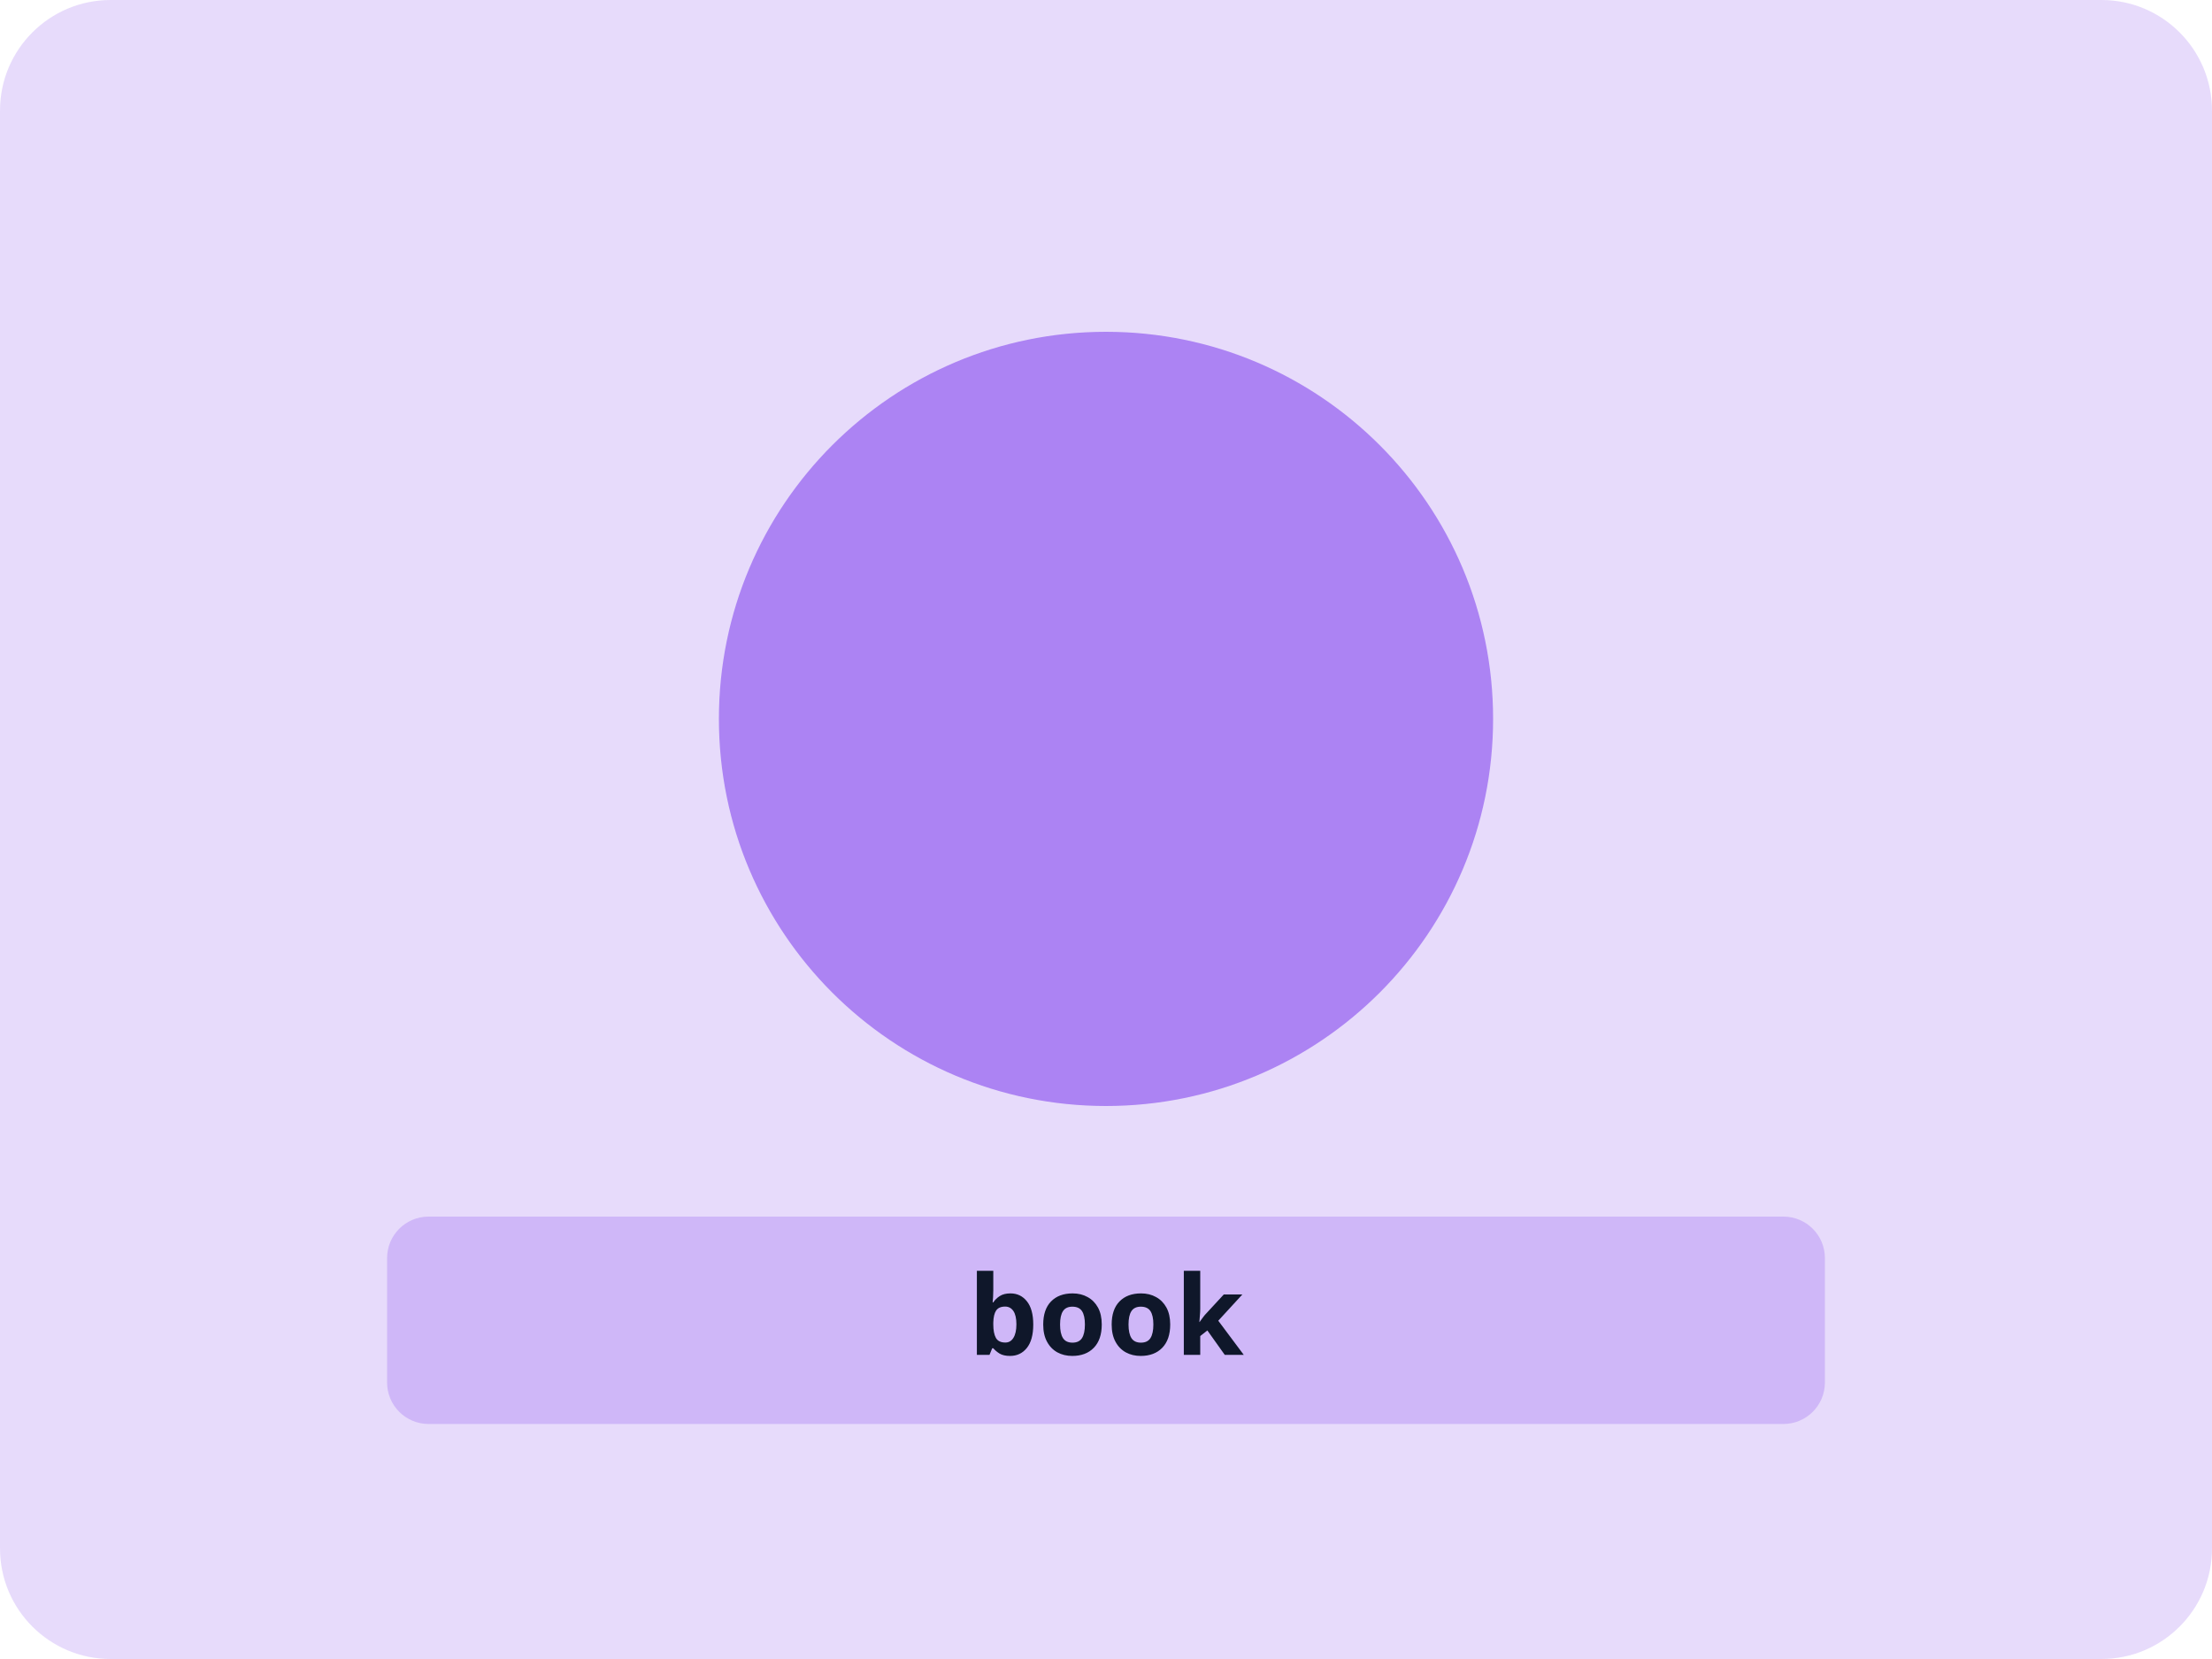
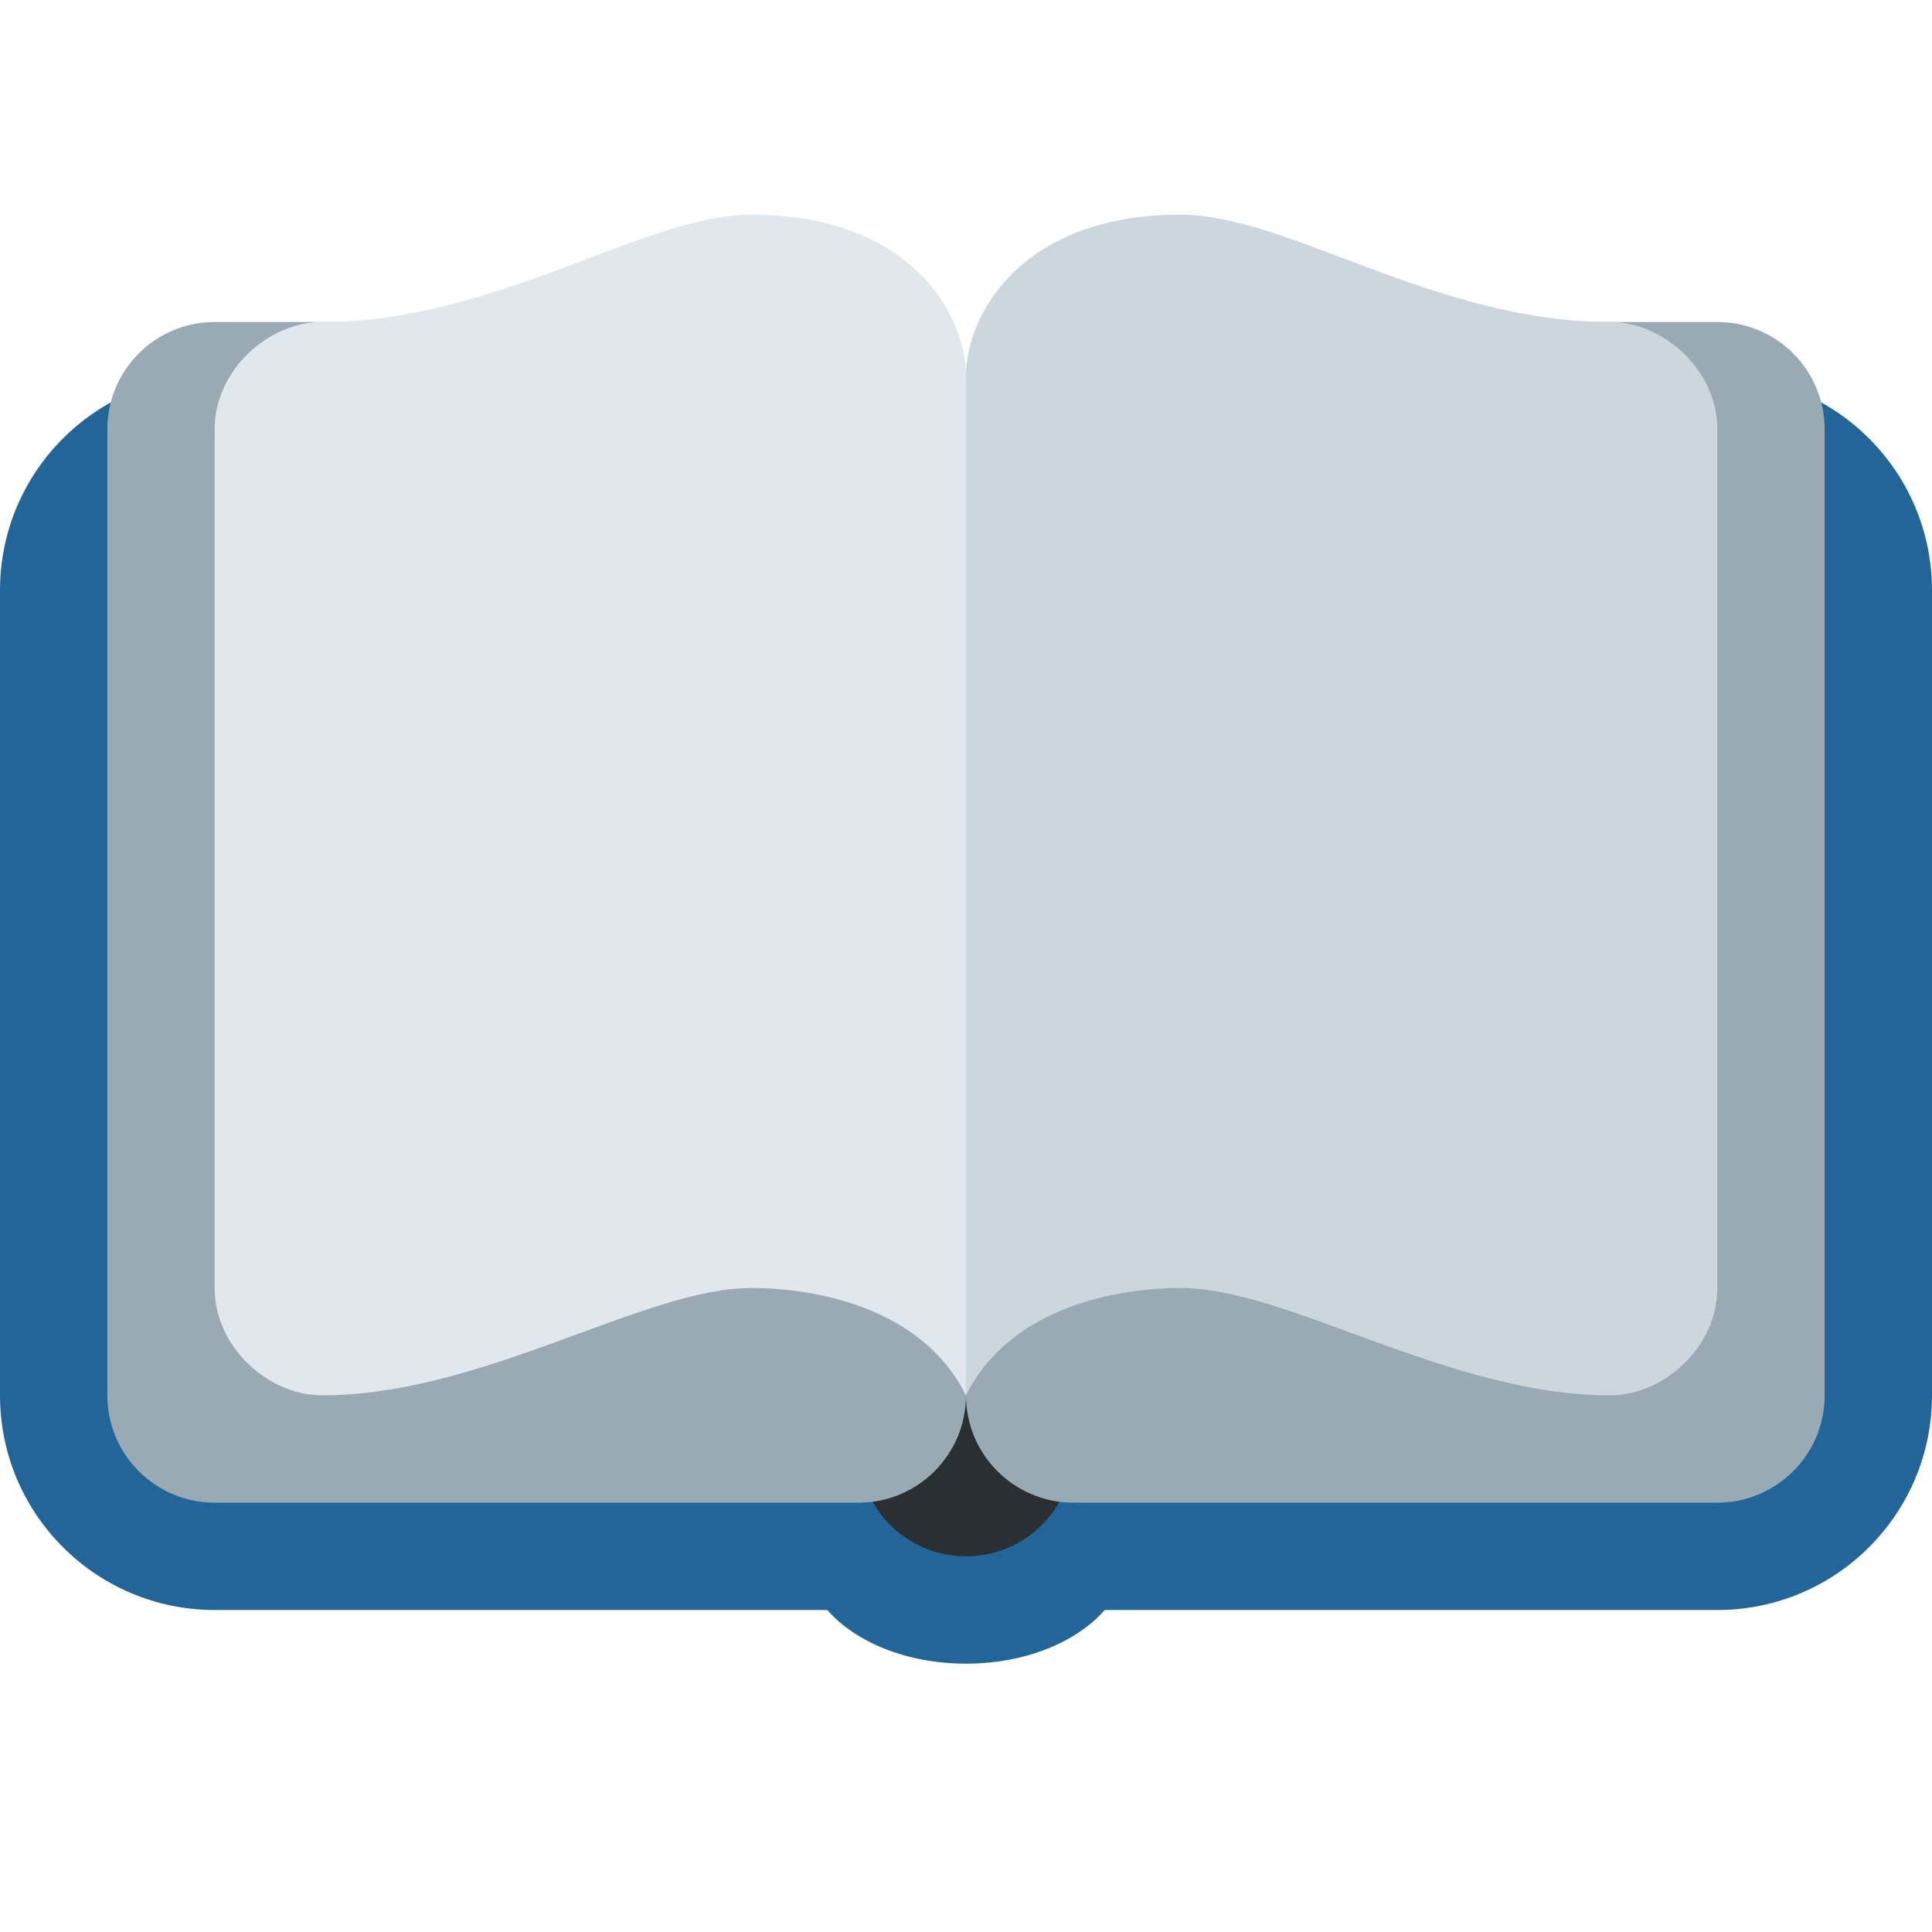
- <svg xmlns="http://www.w3.org/2000/svg" viewBox="0 0 320 240" role="img" aria-label="book">
-   <rect width="320" height="240" rx="16" fill="#7c3aed" fill-opacity="0.18" />
-   <circle cx="160" cy="104" r="56" fill="#7c3aed" fill-opacity="0.55" />
-   <rect x="56" y="176" width="208" height="30" rx="6" fill="#7c3aed" fill-opacity="0.22" />
-   <text x="160" y="196" font-family="'IBM Plex Sans', system-ui, sans-serif" font-size="16" font-weight="600" text-anchor="middle" fill="#0f172a">book</text>
+ <svg xmlns="http://www.w3.org/2000/svg" viewBox="0 0 36 36">
+   <path fill="#269" d="M32 7H4c-2.209 0-4 1.791-4 4v15c0 2.209 1.791 4 4 4h11.416c.52.596 1.477 1 2.584 1s2.065-.404 2.584-1H32c2.209 0 4-1.791 4-4V11c0-2.209-1.791-4-4-4z" />
+   <path fill="#292F33" d="M20 27c0 1.104-.896 2-2 2s-2-.896-2-2V9c0-1.104.896-2 2-2s2 .896 2 2v18z" />
+   <path fill="#99AAB5" d="M18 26c0 1.104-.896 2-2 2H4c-1.104 0-2-.896-2-2V8c0-1.104.896-2 2-2h12c1.104 0 2 .896 2 2v18z" />
+   <path fill="#E1E8ED" d="M18 26c-.999-1.998-3.657-2-4-2-2 0-5 2-8 2-1 0-2-.896-2-2V8c0-1.104 1-2 2-2 3.255 0 6-2 8-2 3 0 4 1.896 4 3v19z" />
+   <path fill="#99AAB5" d="M34 26c0 1.104-.896 2-2 2H20c-1.104 0-2-.896-2-2V8c0-1.104.896-2 2-2h12c1.104 0 2 .896 2 2v18z" />
+   <path fill="#CCD6DD" d="M18 26c.999-1.998 3.657-2 4-2 2 0 5 2 8 2 1 0 2-.896 2-2V8c0-1.104-1-2-2-2-3.256 0-6-2-8-2-3 0-4 1.896-4 3v19z" />
</svg>
